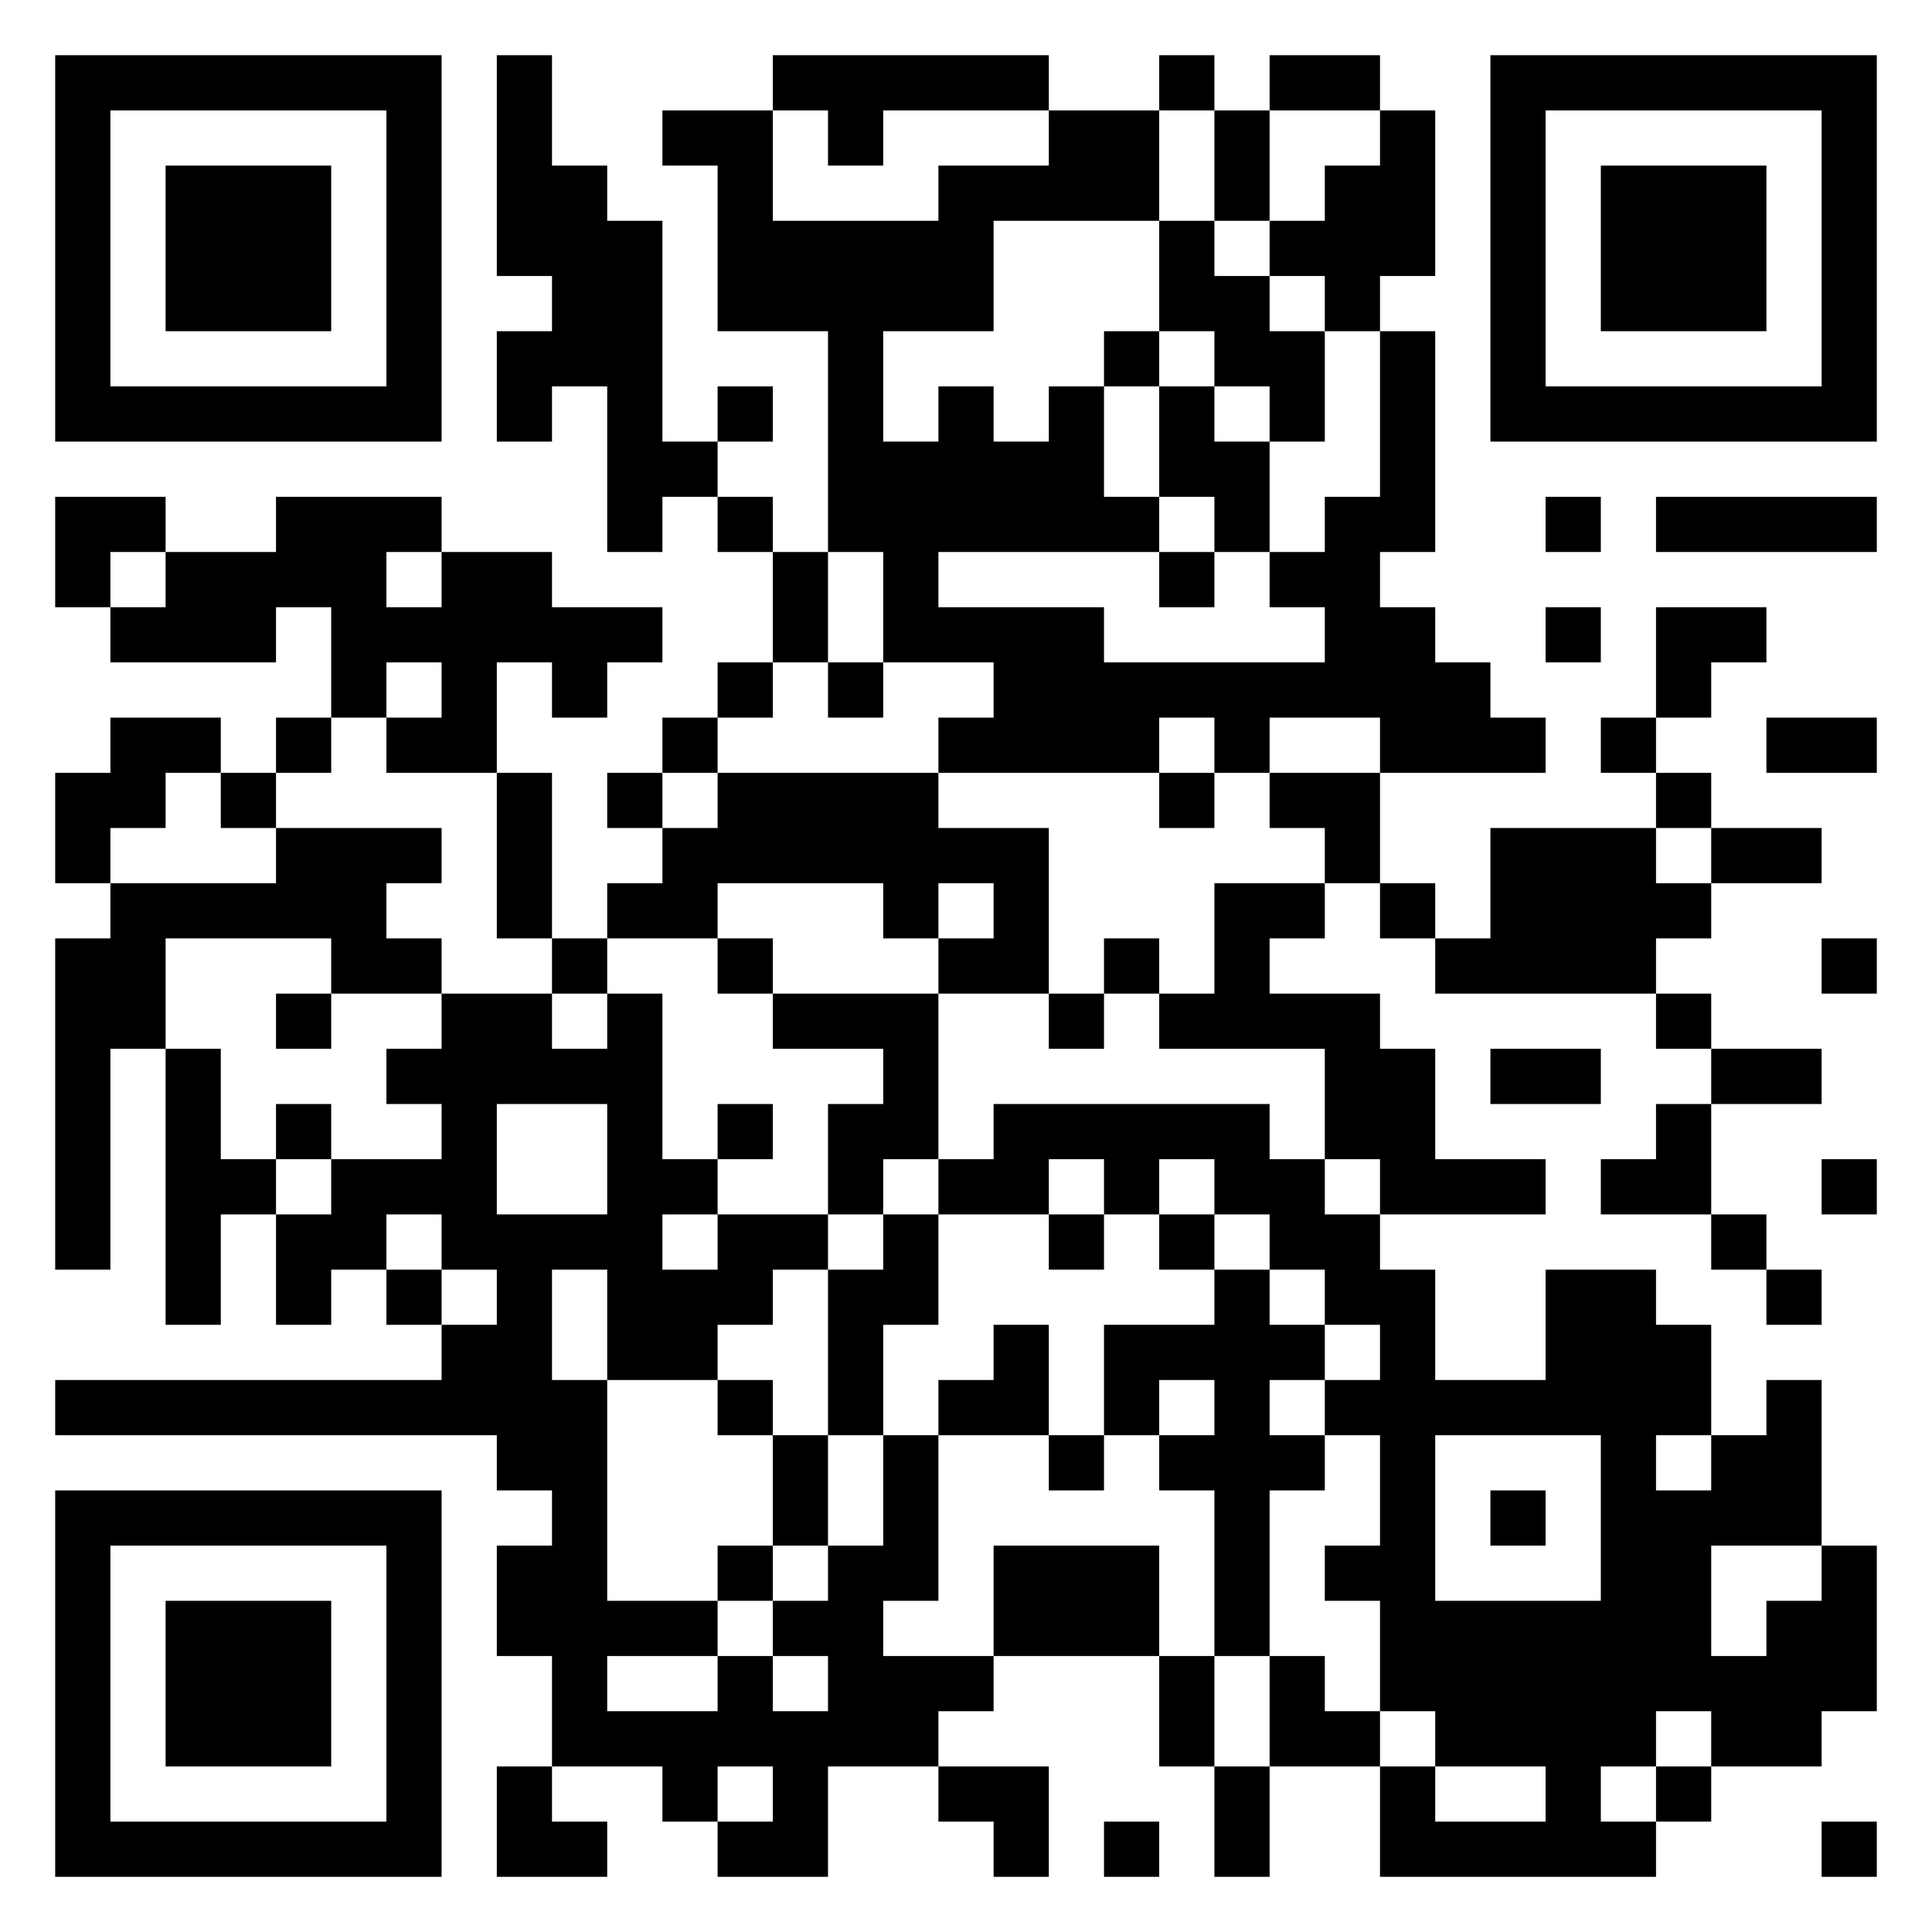
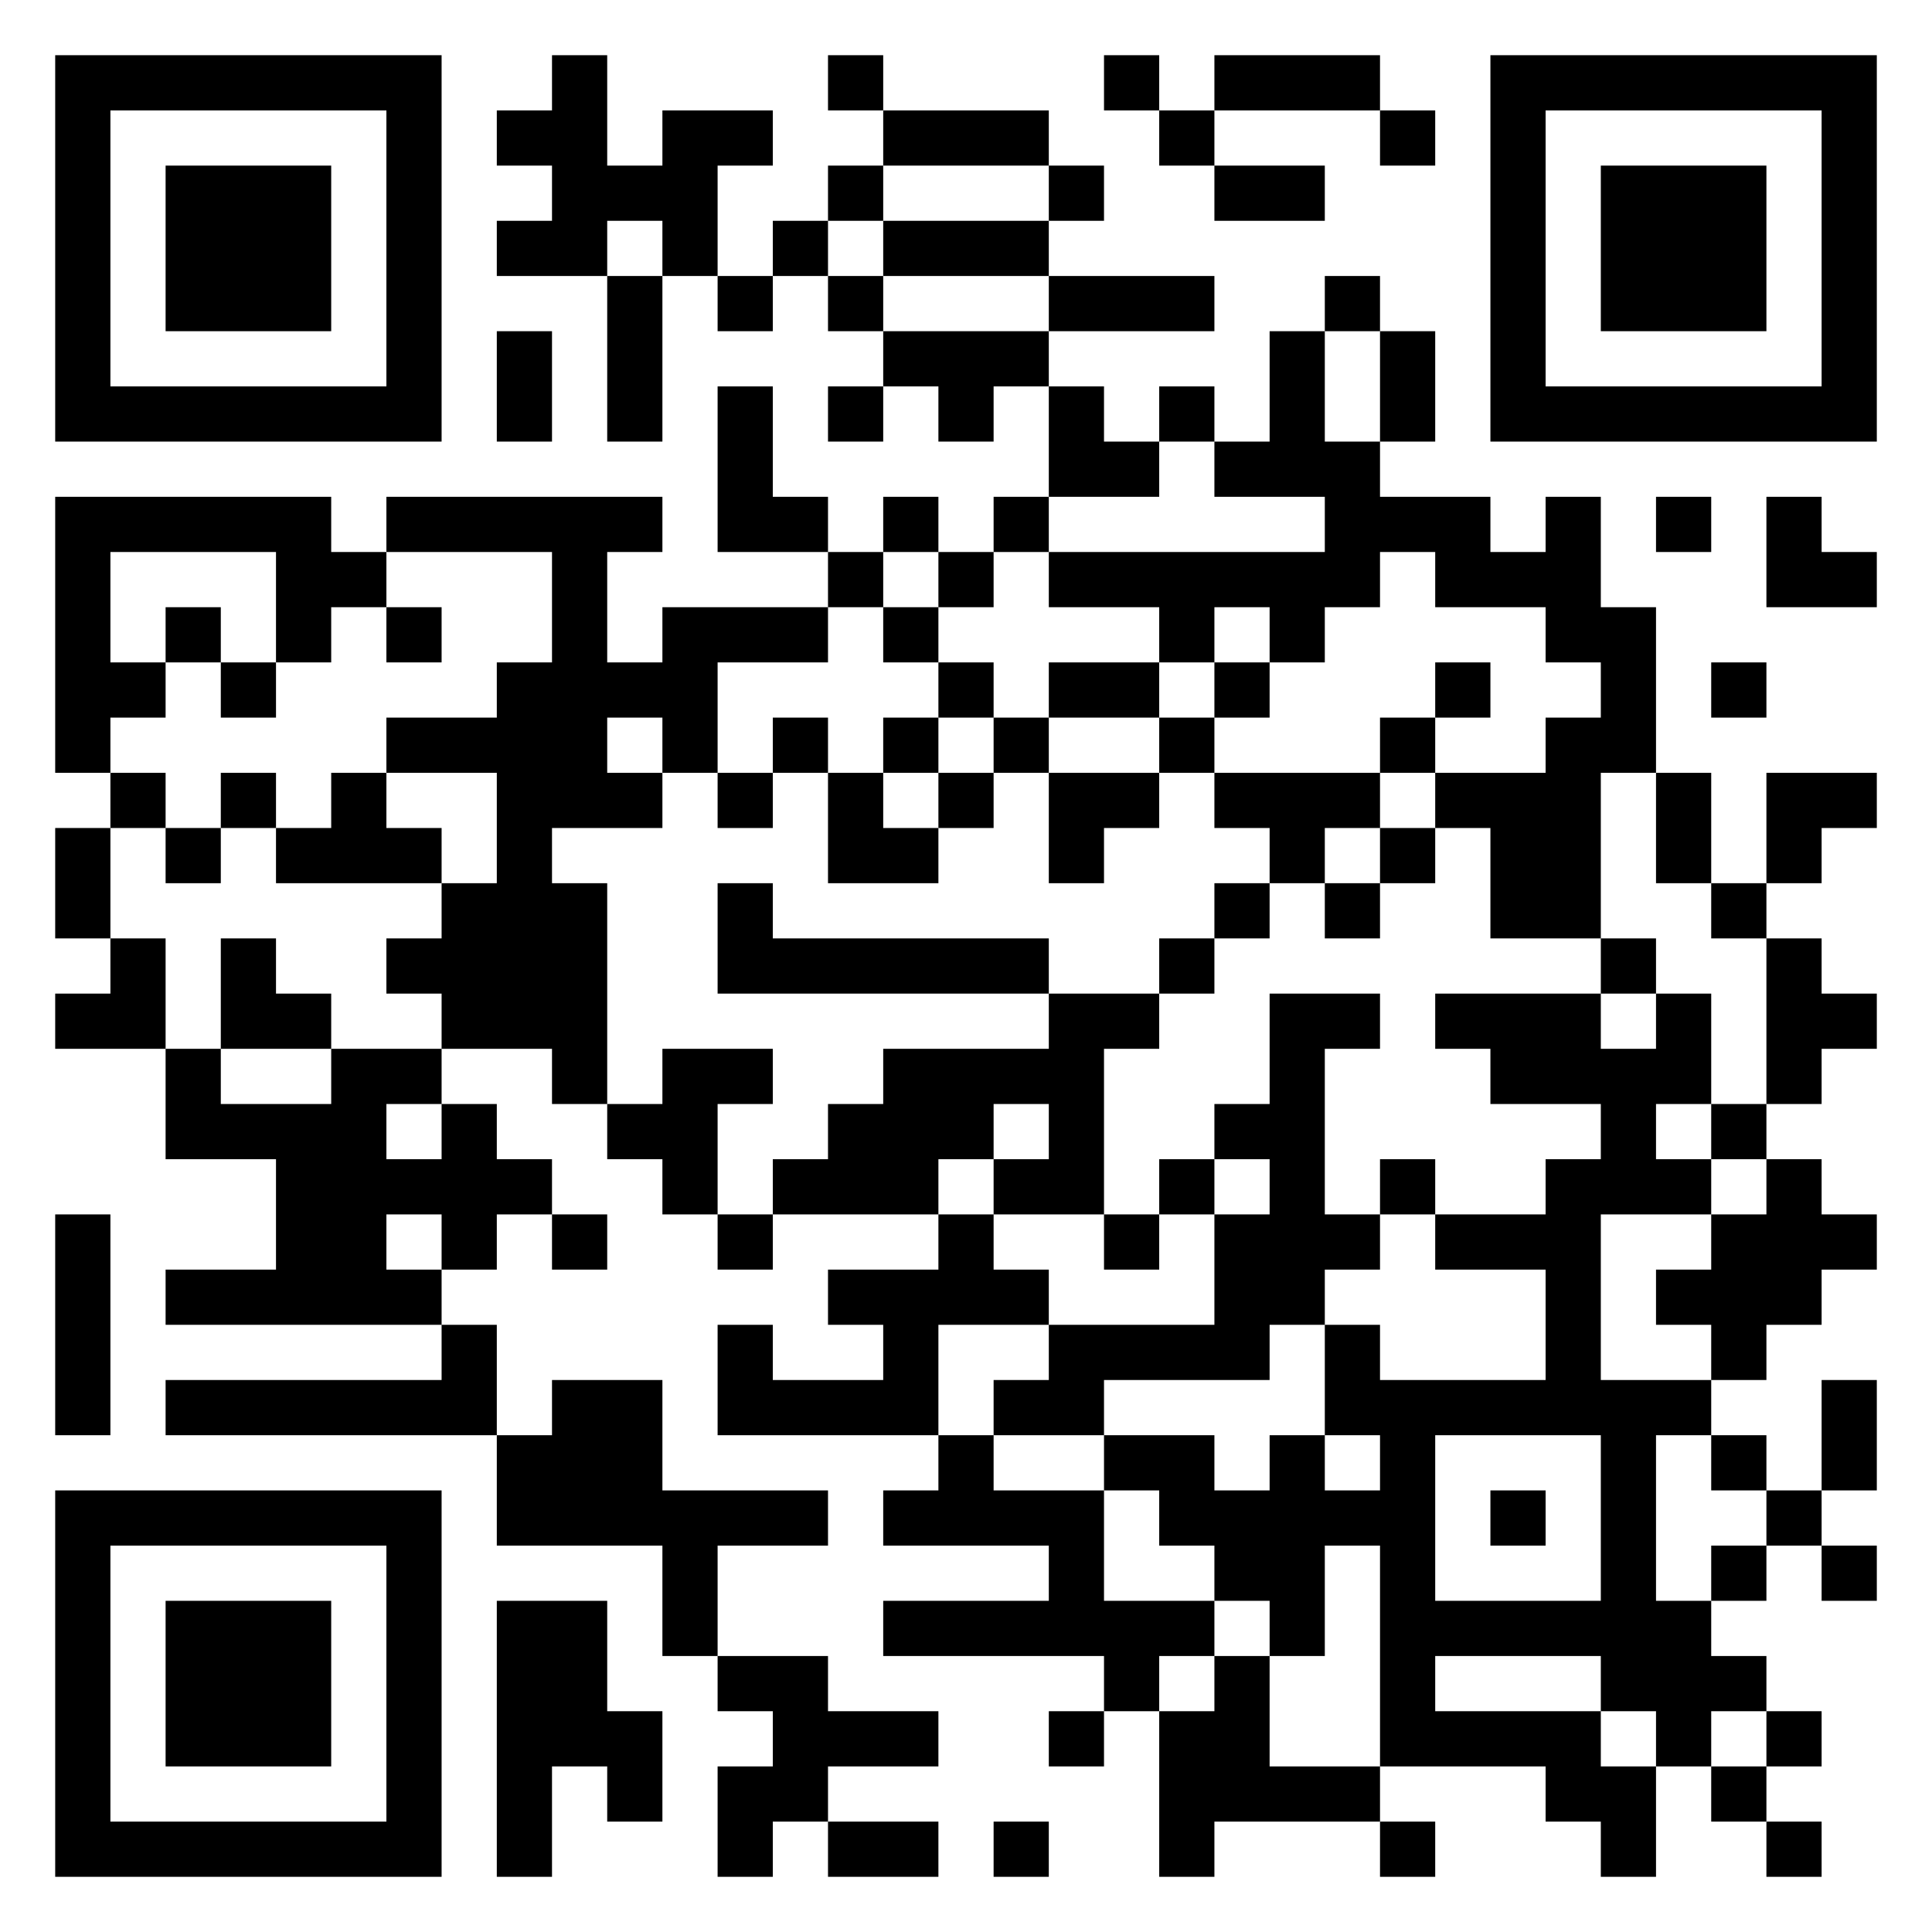
<svg xmlns="http://www.w3.org/2000/svg" version="1.1" width="600" height="600" viewBox="0 0 600 600">
  <rect x="0" y="0" width="600" height="600" fill="#ffffff" />
  <g transform="scale(17.143)">
    <g transform="translate(1,1)">
-       <path fill-rule="evenodd" d="M8 0L8 4L9 4L9 5L8 5L8 7L9 7L9 6L10 6L10 9L11 9L11 8L12 8L12 9L13 9L13 11L12 11L12 12L11 12L11 13L10 13L10 14L11 14L11 15L10 15L10 16L9 16L9 13L8 13L8 11L9 11L9 12L10 12L10 11L11 11L11 10L9 10L9 9L7 9L7 8L4 8L4 9L2 9L2 8L0 8L0 10L1 10L1 11L4 11L4 10L5 10L5 12L4 12L4 13L3 13L3 12L1 12L1 13L0 13L0 15L1 15L1 16L0 16L0 22L1 22L1 18L2 18L2 23L3 23L3 21L4 21L4 23L5 23L5 22L6 22L6 23L7 23L7 24L0 24L0 25L8 25L8 26L9 26L9 27L8 27L8 29L9 29L9 31L8 31L8 33L10 33L10 32L9 32L9 31L11 31L11 32L12 32L12 33L14 33L14 31L16 31L16 32L17 32L17 33L18 33L18 31L16 31L16 30L17 30L17 29L20 29L20 31L21 31L21 33L22 33L22 31L24 31L24 33L29 33L29 32L30 32L30 31L32 31L32 30L33 30L33 27L32 27L32 24L31 24L31 25L30 25L30 23L29 23L29 22L27 22L27 24L25 24L25 22L24 22L24 21L27 21L27 20L25 20L25 18L24 18L24 17L22 17L22 16L23 16L23 15L24 15L24 16L25 16L25 17L29 17L29 18L30 18L30 19L29 19L29 20L28 20L28 21L30 21L30 22L31 22L31 23L32 23L32 22L31 22L31 21L30 21L30 19L32 19L32 18L30 18L30 17L29 17L29 16L30 16L30 15L32 15L32 14L30 14L30 13L29 13L29 12L30 12L30 11L31 11L31 10L29 10L29 12L28 12L28 13L29 13L29 14L26 14L26 16L25 16L25 15L24 15L24 13L27 13L27 12L26 12L26 11L25 11L25 10L24 10L24 9L25 9L25 5L24 5L24 4L25 4L25 1L24 1L24 0L22 0L22 1L21 1L21 0L20 0L20 1L18 1L18 0L13 0L13 1L11 1L11 2L12 2L12 5L14 5L14 9L13 9L13 8L12 8L12 7L13 7L13 6L12 6L12 7L11 7L11 3L10 3L10 2L9 2L9 0ZM13 1L13 3L16 3L16 2L18 2L18 1L15 1L15 2L14 2L14 1ZM20 1L20 3L17 3L17 5L15 5L15 7L16 7L16 6L17 6L17 7L18 7L18 6L19 6L19 8L20 8L20 9L16 9L16 10L19 10L19 11L23 11L23 10L22 10L22 9L23 9L23 8L24 8L24 5L23 5L23 4L22 4L22 3L23 3L23 2L24 2L24 1L22 1L22 3L21 3L21 1ZM20 3L20 5L19 5L19 6L20 6L20 8L21 8L21 9L20 9L20 10L21 10L21 9L22 9L22 7L23 7L23 5L22 5L22 4L21 4L21 3ZM20 5L20 6L21 6L21 7L22 7L22 6L21 6L21 5ZM27 8L27 9L28 9L28 8ZM29 8L29 9L33 9L33 8ZM1 9L1 10L2 10L2 9ZM6 9L6 10L7 10L7 9ZM14 9L14 11L13 11L13 12L12 12L12 13L11 13L11 14L12 14L12 13L16 13L16 14L18 14L18 17L16 17L16 16L17 16L17 15L16 15L16 16L15 16L15 15L12 15L12 16L10 16L10 17L9 17L9 16L8 16L8 13L6 13L6 12L7 12L7 11L6 11L6 12L5 12L5 13L4 13L4 14L3 14L3 13L2 13L2 14L1 14L1 15L4 15L4 14L7 14L7 15L6 15L6 16L7 16L7 17L5 17L5 16L2 16L2 18L3 18L3 20L4 20L4 21L5 21L5 20L7 20L7 19L6 19L6 18L7 18L7 17L9 17L9 18L10 18L10 17L11 17L11 20L12 20L12 21L11 21L11 22L12 22L12 21L14 21L14 22L13 22L13 23L12 23L12 24L10 24L10 22L9 22L9 24L10 24L10 28L12 28L12 29L10 29L10 30L12 30L12 29L13 29L13 30L14 30L14 29L13 29L13 28L14 28L14 27L15 27L15 25L16 25L16 28L15 28L15 29L17 29L17 27L20 27L20 29L21 29L21 31L22 31L22 29L23 29L23 30L24 30L24 31L25 31L25 32L27 32L27 31L25 31L25 30L24 30L24 28L23 28L23 27L24 27L24 25L23 25L23 24L24 24L24 23L23 23L23 22L22 22L22 21L21 21L21 20L20 20L20 21L19 21L19 20L18 20L18 21L16 21L16 20L17 20L17 19L22 19L22 20L23 20L23 21L24 21L24 20L23 20L23 18L20 18L20 17L21 17L21 15L23 15L23 14L22 14L22 13L24 13L24 12L22 12L22 13L21 13L21 12L20 12L20 13L16 13L16 12L17 12L17 11L15 11L15 9ZM27 10L27 11L28 11L28 10ZM14 11L14 12L15 12L15 11ZM31 12L31 13L33 13L33 12ZM20 13L20 14L21 14L21 13ZM29 14L29 15L30 15L30 14ZM12 16L12 17L13 17L13 18L15 18L15 19L14 19L14 21L15 21L15 22L14 22L14 25L13 25L13 24L12 24L12 25L13 25L13 27L12 27L12 28L13 28L13 27L14 27L14 25L15 25L15 23L16 23L16 21L15 21L15 20L16 20L16 17L13 17L13 16ZM19 16L19 17L18 17L18 18L19 18L19 17L20 17L20 16ZM32 16L32 17L33 17L33 16ZM4 17L4 18L5 18L5 17ZM26 18L26 19L28 19L28 18ZM4 19L4 20L5 20L5 19ZM8 19L8 21L10 21L10 19ZM12 19L12 20L13 20L13 19ZM32 20L32 21L33 21L33 20ZM6 21L6 22L7 22L7 23L8 23L8 22L7 22L7 21ZM18 21L18 22L19 22L19 21ZM20 21L20 22L21 22L21 23L19 23L19 25L18 25L18 23L17 23L17 24L16 24L16 25L18 25L18 26L19 26L19 25L20 25L20 26L21 26L21 29L22 29L22 26L23 26L23 25L22 25L22 24L23 24L23 23L22 23L22 22L21 22L21 21ZM20 24L20 25L21 25L21 24ZM25 25L25 28L28 28L28 25ZM29 25L29 26L30 26L30 25ZM26 26L26 27L27 27L27 26ZM30 27L30 29L31 29L31 28L32 28L32 27ZM29 30L29 31L28 31L28 32L29 32L29 31L30 31L30 30ZM12 31L12 32L13 32L13 31ZM19 32L19 33L20 33L20 32ZM32 32L32 33L33 33L33 32ZM0 0L0 7L7 7L7 0ZM1 1L1 6L6 6L6 1ZM2 2L2 5L5 5L5 2ZM26 0L26 7L33 7L33 0ZM27 1L27 6L32 6L32 1ZM28 2L28 5L31 5L31 2ZM0 26L0 33L7 33L7 26ZM1 27L1 32L6 32L6 27ZM2 28L2 31L5 31L5 28Z" fill="#000000" />
+       <path fill-rule="evenodd" d="M9 0L9 1L8 1L8 2L9 2L9 3L8 3L8 4L10 4L10 7L11 7L11 4L12 4L12 5L13 5L13 4L14 4L14 5L15 5L15 6L14 6L14 7L15 7L15 6L16 6L16 7L17 7L17 6L18 6L18 8L17 8L17 9L16 9L16 8L15 8L15 9L14 9L14 8L13 8L13 6L12 6L12 9L14 9L14 10L11 10L11 11L10 11L10 9L11 9L11 8L6 8L6 9L5 9L5 8L0 8L0 13L1 13L1 14L0 14L0 16L1 16L1 17L0 17L0 18L2 18L2 20L4 20L4 22L2 22L2 23L7 23L7 24L2 24L2 25L8 25L8 27L11 27L11 29L12 29L12 30L13 30L13 31L12 31L12 33L13 33L13 32L14 32L14 33L16 33L16 32L14 32L14 31L16 31L16 30L14 30L14 29L12 29L12 27L14 27L14 26L11 26L11 24L9 24L9 25L8 25L8 23L7 23L7 22L8 22L8 21L9 21L9 22L10 22L10 21L9 21L9 20L8 20L8 19L7 19L7 18L9 18L9 19L10 19L10 20L11 20L11 21L12 21L12 22L13 22L13 21L16 21L16 22L14 22L14 23L15 23L15 24L13 24L13 23L12 23L12 25L16 25L16 26L15 26L15 27L18 27L18 28L15 28L15 29L19 29L19 30L18 30L18 31L19 31L19 30L20 30L20 33L21 33L21 32L24 32L24 33L25 33L25 32L24 32L24 31L27 31L27 32L28 32L28 33L29 33L29 31L30 31L30 32L31 32L31 33L32 33L32 32L31 32L31 31L32 31L32 30L31 30L31 29L30 29L30 28L31 28L31 27L32 27L32 28L33 28L33 27L32 27L32 26L33 26L33 24L32 24L32 26L31 26L31 25L30 25L30 24L31 24L31 23L32 23L32 22L33 22L33 21L32 21L32 20L31 20L31 19L32 19L32 18L33 18L33 17L32 17L32 16L31 16L31 15L32 15L32 14L33 14L33 13L31 13L31 15L30 15L30 13L29 13L29 10L28 10L28 8L27 8L27 9L26 9L26 8L24 8L24 7L25 7L25 5L24 5L24 4L23 4L23 5L22 5L22 7L21 7L21 6L20 6L20 7L19 7L19 6L18 6L18 5L21 5L21 4L18 4L18 3L19 3L19 2L18 2L18 1L15 1L15 0L14 0L14 1L15 1L15 2L14 2L14 3L13 3L13 4L12 4L12 2L13 2L13 1L11 1L11 2L10 2L10 0ZM19 0L19 1L20 1L20 2L21 2L21 3L23 3L23 2L21 2L21 1L24 1L24 2L25 2L25 1L24 1L24 0L21 0L21 1L20 1L20 0ZM15 2L15 3L14 3L14 4L15 4L15 5L18 5L18 4L15 4L15 3L18 3L18 2ZM10 3L10 4L11 4L11 3ZM8 5L8 7L9 7L9 5ZM23 5L23 7L24 7L24 5ZM20 7L20 8L18 8L18 9L17 9L17 10L16 10L16 9L15 9L15 10L14 10L14 11L12 11L12 13L11 13L11 12L10 12L10 13L11 13L11 14L9 14L9 15L10 15L10 19L11 19L11 18L13 18L13 19L12 19L12 21L13 21L13 20L14 20L14 19L15 19L15 18L18 18L18 17L20 17L20 18L19 18L19 21L17 21L17 20L18 20L18 19L17 19L17 20L16 20L16 21L17 21L17 22L18 22L18 23L16 23L16 25L17 25L17 26L19 26L19 28L21 28L21 29L20 29L20 30L21 30L21 29L22 29L22 31L24 31L24 27L23 27L23 29L22 29L22 28L21 28L21 27L20 27L20 26L19 26L19 25L21 25L21 26L22 26L22 25L23 25L23 26L24 26L24 25L23 25L23 23L24 23L24 24L27 24L27 22L25 22L25 21L27 21L27 20L28 20L28 19L26 19L26 18L25 18L25 17L28 17L28 18L29 18L29 17L30 17L30 19L29 19L29 20L30 20L30 21L28 21L28 24L30 24L30 23L29 23L29 22L30 22L30 21L31 21L31 20L30 20L30 19L31 19L31 16L30 16L30 15L29 15L29 13L28 13L28 16L26 16L26 14L25 14L25 13L27 13L27 12L28 12L28 11L27 11L27 10L25 10L25 9L24 9L24 10L23 10L23 11L22 11L22 10L21 10L21 11L20 11L20 10L18 10L18 9L23 9L23 8L21 8L21 7ZM29 8L29 9L30 9L30 8ZM31 8L31 10L33 10L33 9L32 9L32 8ZM1 9L1 11L2 11L2 12L1 12L1 13L2 13L2 14L1 14L1 16L2 16L2 18L3 18L3 19L5 19L5 18L7 18L7 17L6 17L6 16L7 16L7 15L8 15L8 13L6 13L6 12L8 12L8 11L9 11L9 9L6 9L6 10L5 10L5 11L4 11L4 9ZM2 10L2 11L3 11L3 12L4 12L4 11L3 11L3 10ZM6 10L6 11L7 11L7 10ZM15 10L15 11L16 11L16 12L15 12L15 13L14 13L14 12L13 12L13 13L12 13L12 14L13 14L13 13L14 13L14 15L16 15L16 14L17 14L17 13L18 13L18 15L19 15L19 14L20 14L20 13L21 13L21 14L22 14L22 15L21 15L21 16L20 16L20 17L21 17L21 16L22 16L22 15L23 15L23 16L24 16L24 15L25 15L25 14L24 14L24 13L25 13L25 12L26 12L26 11L25 11L25 12L24 12L24 13L21 13L21 12L22 12L22 11L21 11L21 12L20 12L20 11L18 11L18 12L17 12L17 11L16 11L16 10ZM30 11L30 12L31 12L31 11ZM16 12L16 13L15 13L15 14L16 14L16 13L17 13L17 12ZM18 12L18 13L20 13L20 12ZM3 13L3 14L2 14L2 15L3 15L3 14L4 14L4 15L7 15L7 14L6 14L6 13L5 13L5 14L4 14L4 13ZM23 14L23 15L24 15L24 14ZM12 15L12 17L18 17L18 16L13 16L13 15ZM3 16L3 18L5 18L5 17L4 17L4 16ZM28 16L28 17L29 17L29 16ZM22 17L22 19L21 19L21 20L20 20L20 21L19 21L19 22L20 22L20 21L21 21L21 23L18 23L18 24L17 24L17 25L19 25L19 24L22 24L22 23L23 23L23 22L24 22L24 21L25 21L25 20L24 20L24 21L23 21L23 18L24 18L24 17ZM6 19L6 20L7 20L7 19ZM21 20L21 21L22 21L22 20ZM0 21L0 25L1 25L1 21ZM6 21L6 22L7 22L7 21ZM25 25L25 28L28 28L28 25ZM29 25L29 28L30 28L30 27L31 27L31 26L30 26L30 25ZM26 26L26 27L27 27L27 26ZM8 28L8 33L9 33L9 31L10 31L10 32L11 32L11 30L10 30L10 28ZM25 29L25 30L28 30L28 31L29 31L29 30L28 30L28 29ZM30 30L30 31L31 31L31 30ZM17 32L17 33L18 33L18 32ZM0 0L0 7L7 7L7 0ZM1 1L1 6L6 6L6 1ZM2 2L2 5L5 5L5 2ZM26 0L26 7L33 7L33 0ZM27 1L27 6L32 6L32 1ZM28 2L28 5L31 5L31 2ZM0 26L0 33L7 33L7 26ZM1 27L1 32L6 32L6 27ZM2 28L2 31L5 31L5 28Z" fill="#000000" />
    </g>
  </g>
</svg>
